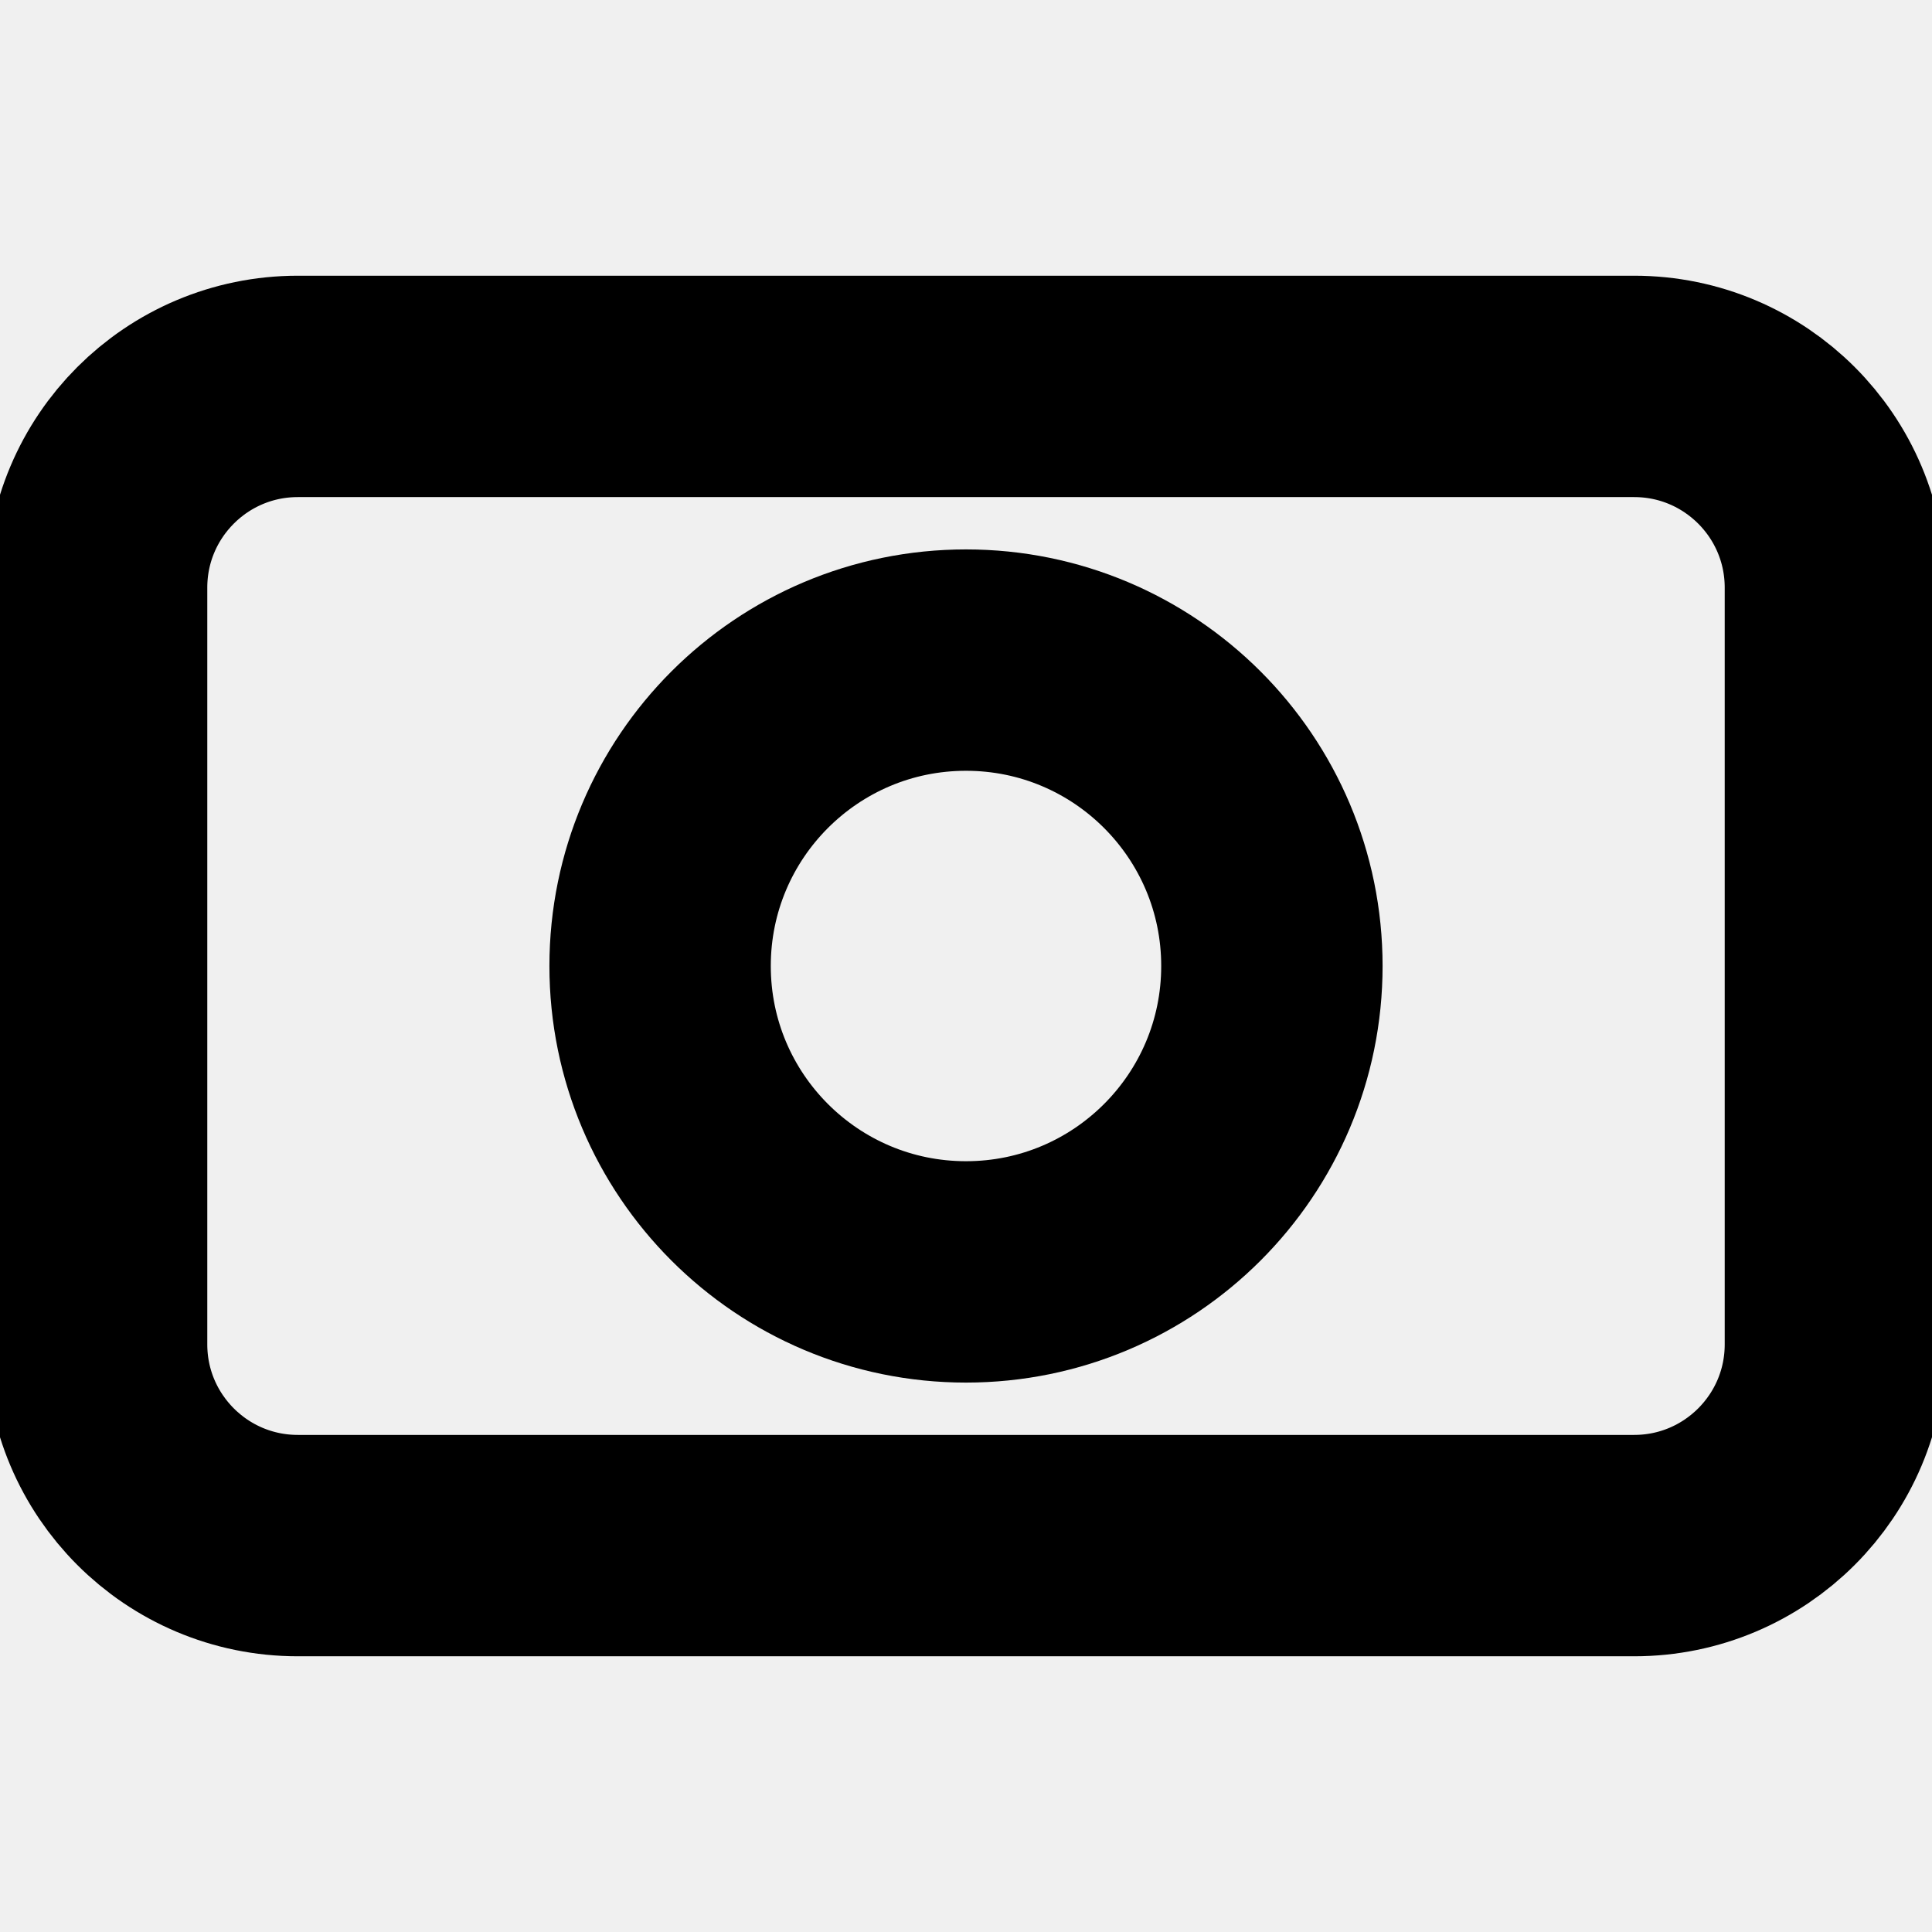
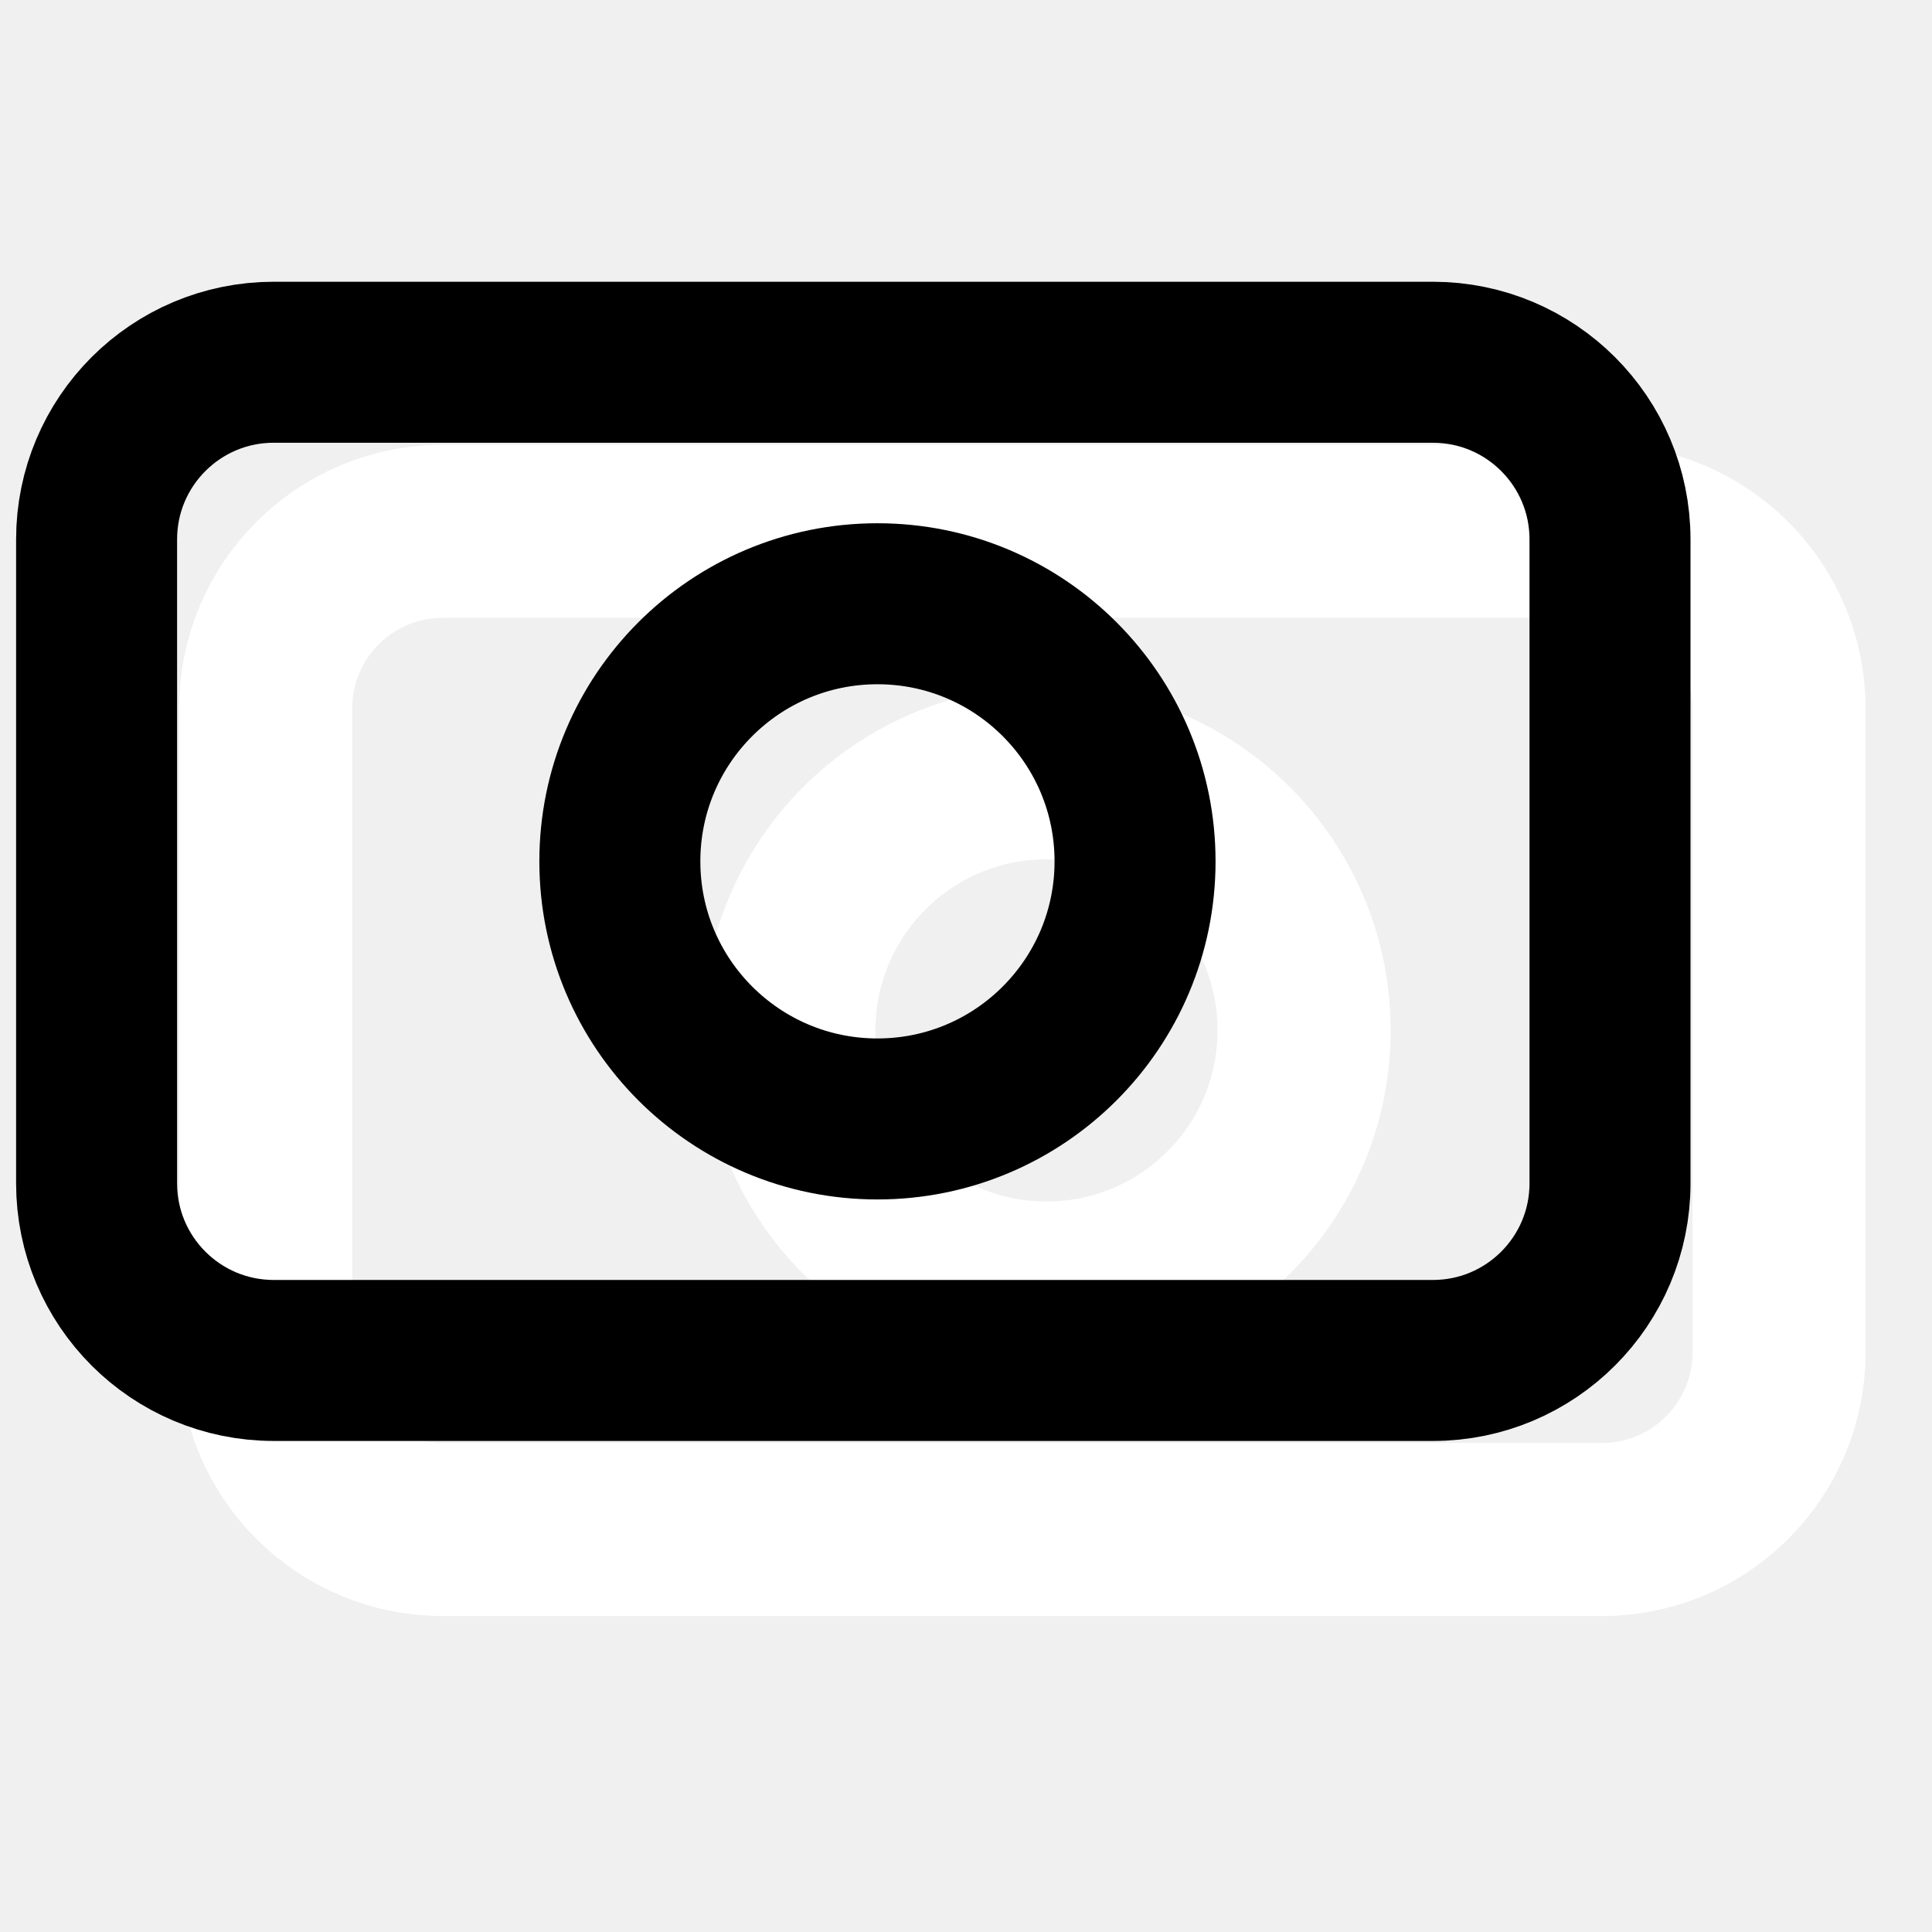
- <svg xmlns="http://www.w3.org/2000/svg" viewBox="0 0 24 24" fill="none" stroke="currentColor" stroke-width="2.75" stroke-linecap="round" stroke-linejoin="round" aria-hidden="true">
-   <rect x="1.2" y="4.8" width="21.6" height="14.4" rx="2.5" />
-   <circle cx="12" cy="12" r="3.8" />
+ <svg xmlns="http://www.w3.org/2000/svg" viewBox="0 0 24 24" fill="none" stroke-linecap="round" stroke-linejoin="round" aria-hidden="true">
+   <g class="idp-sticker" transform="translate(2.1 2.1)" stroke="#fff" stroke-width="2.15">
+     <rect x="1.2" y="4.5" width="18.8" height="12.4" rx="2.2" fill="none" />
+     <circle cx="10.9" cy="10.7" r="3.2" fill="none" />
+   </g>
+   <g class="idp-hard" stroke="currentColor" stroke-width="2">
+     <rect x="1.2" y="4.5" width="18.8" height="12.4" rx="2.2" fill="none" />
+     <circle cx="10.9" cy="10.7" r="3.2" fill="none" />
+   </g>
</svg>
